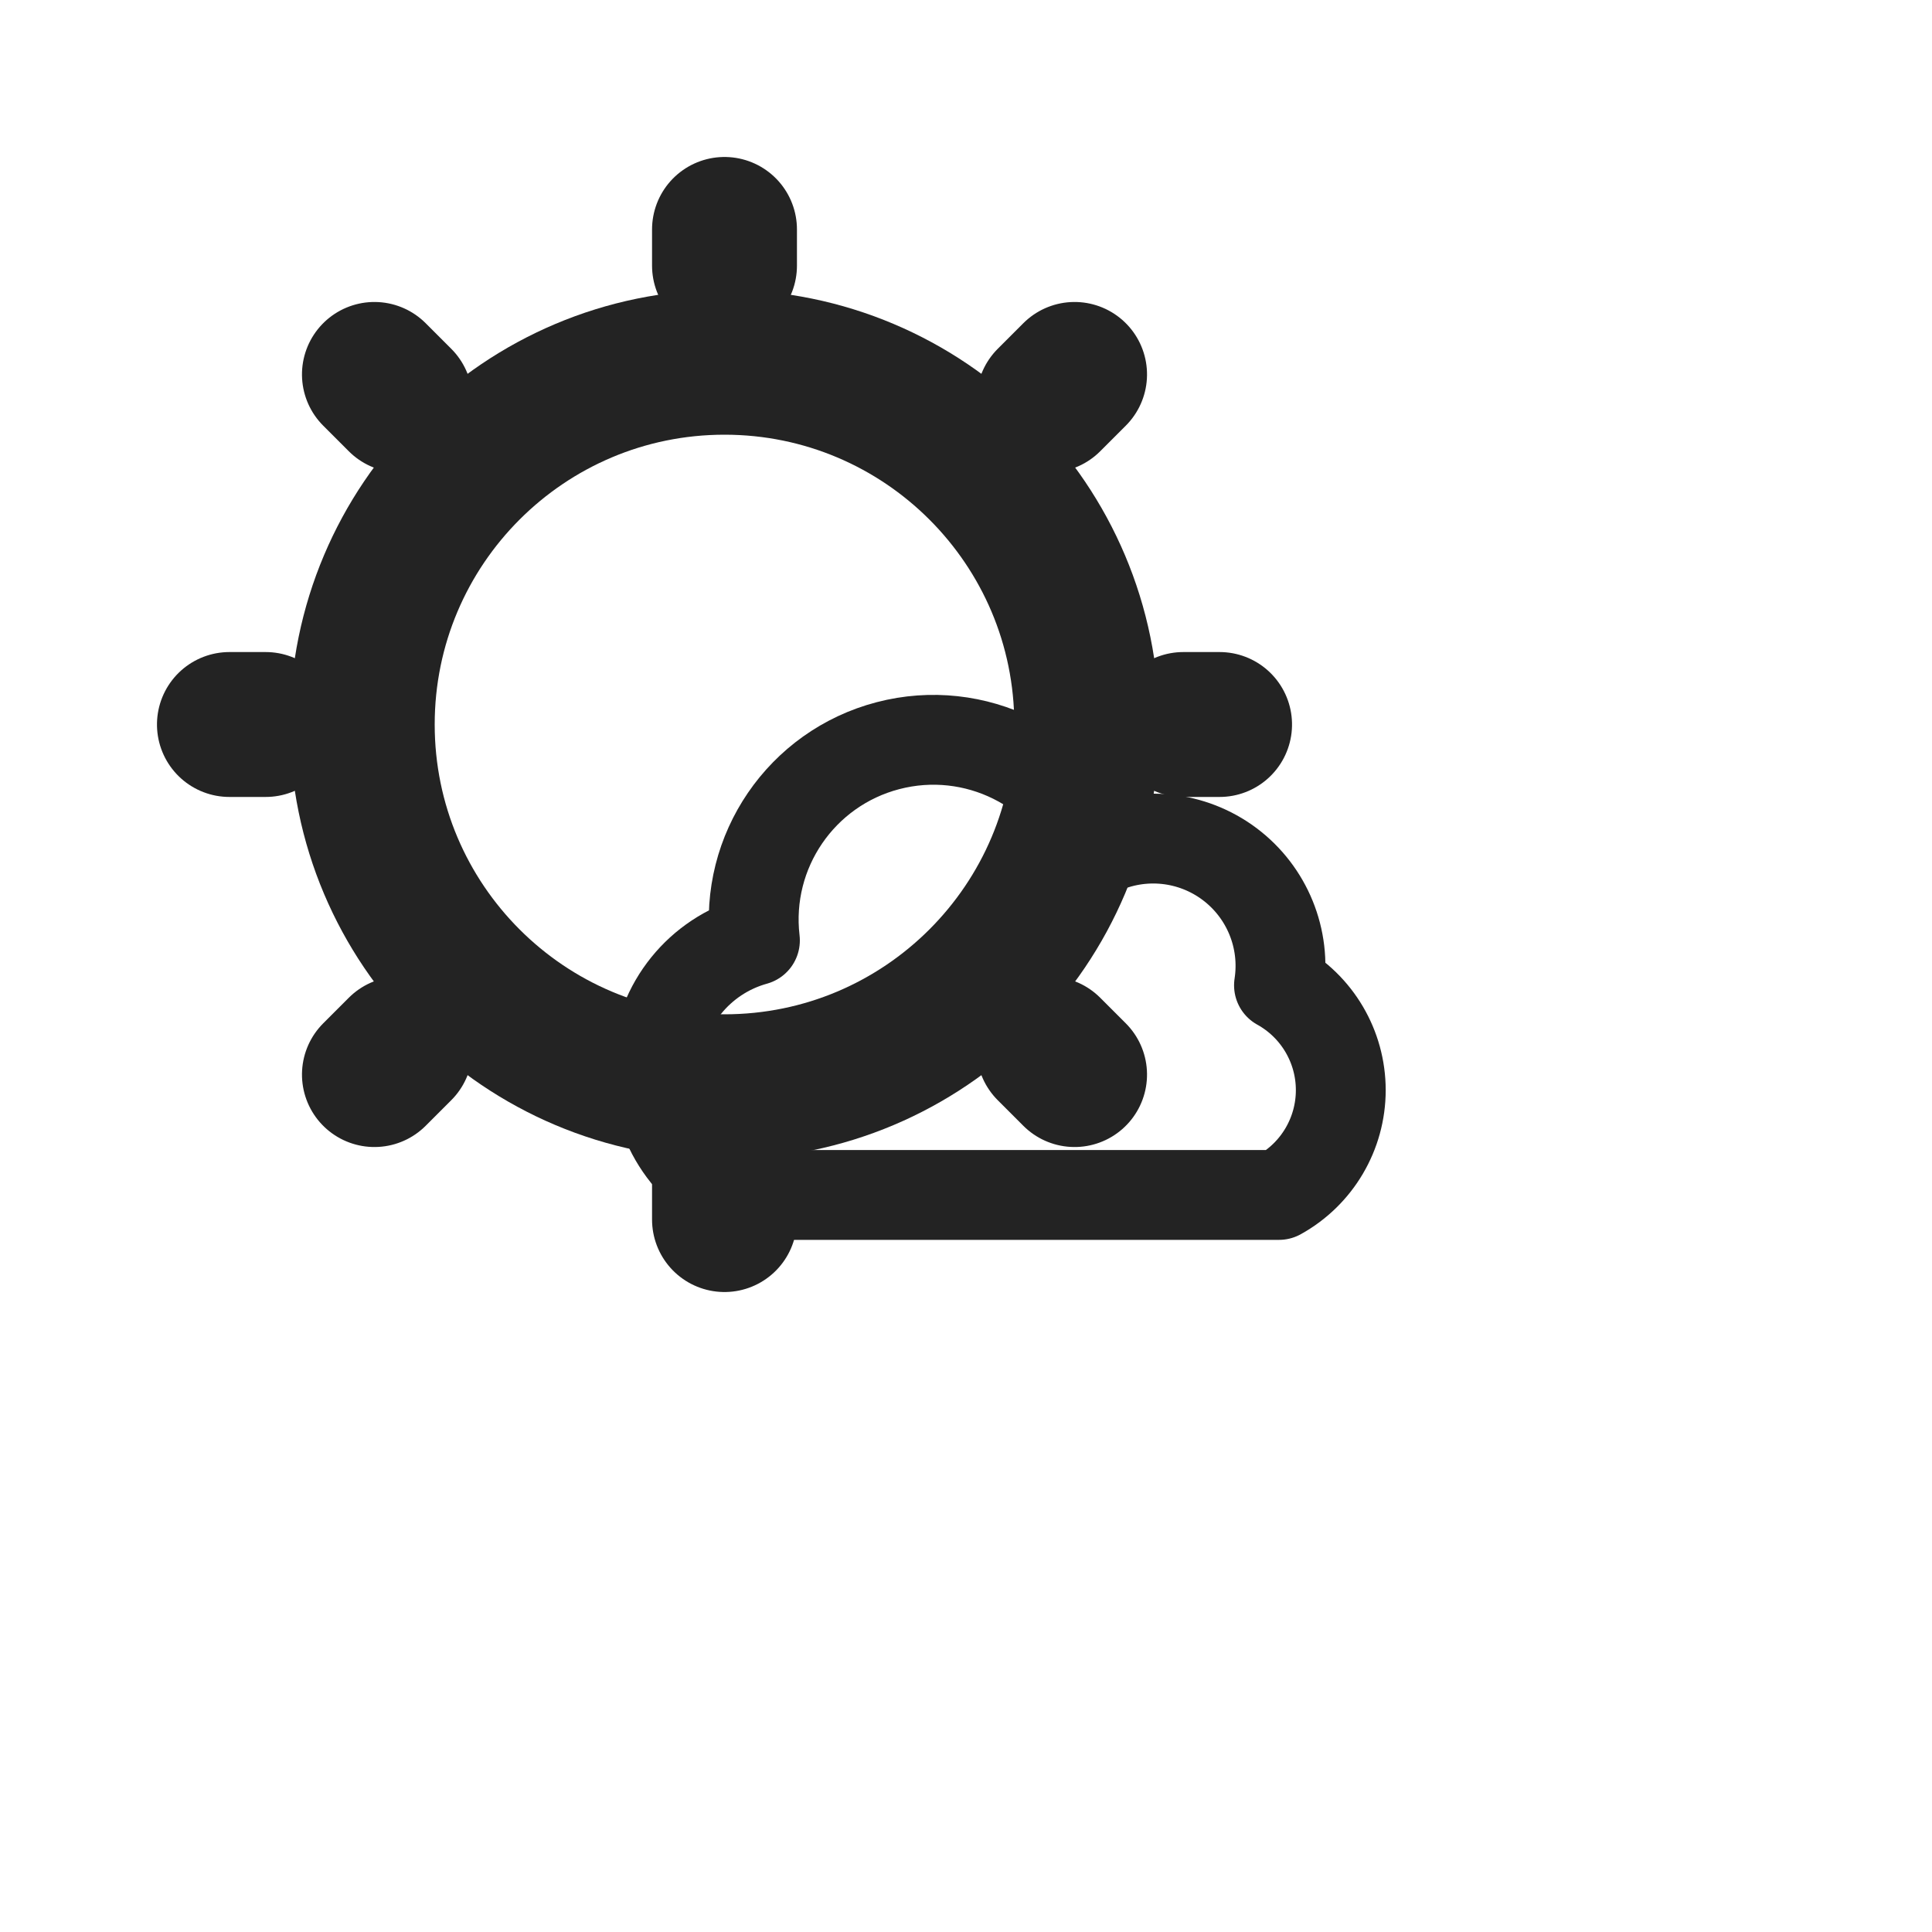
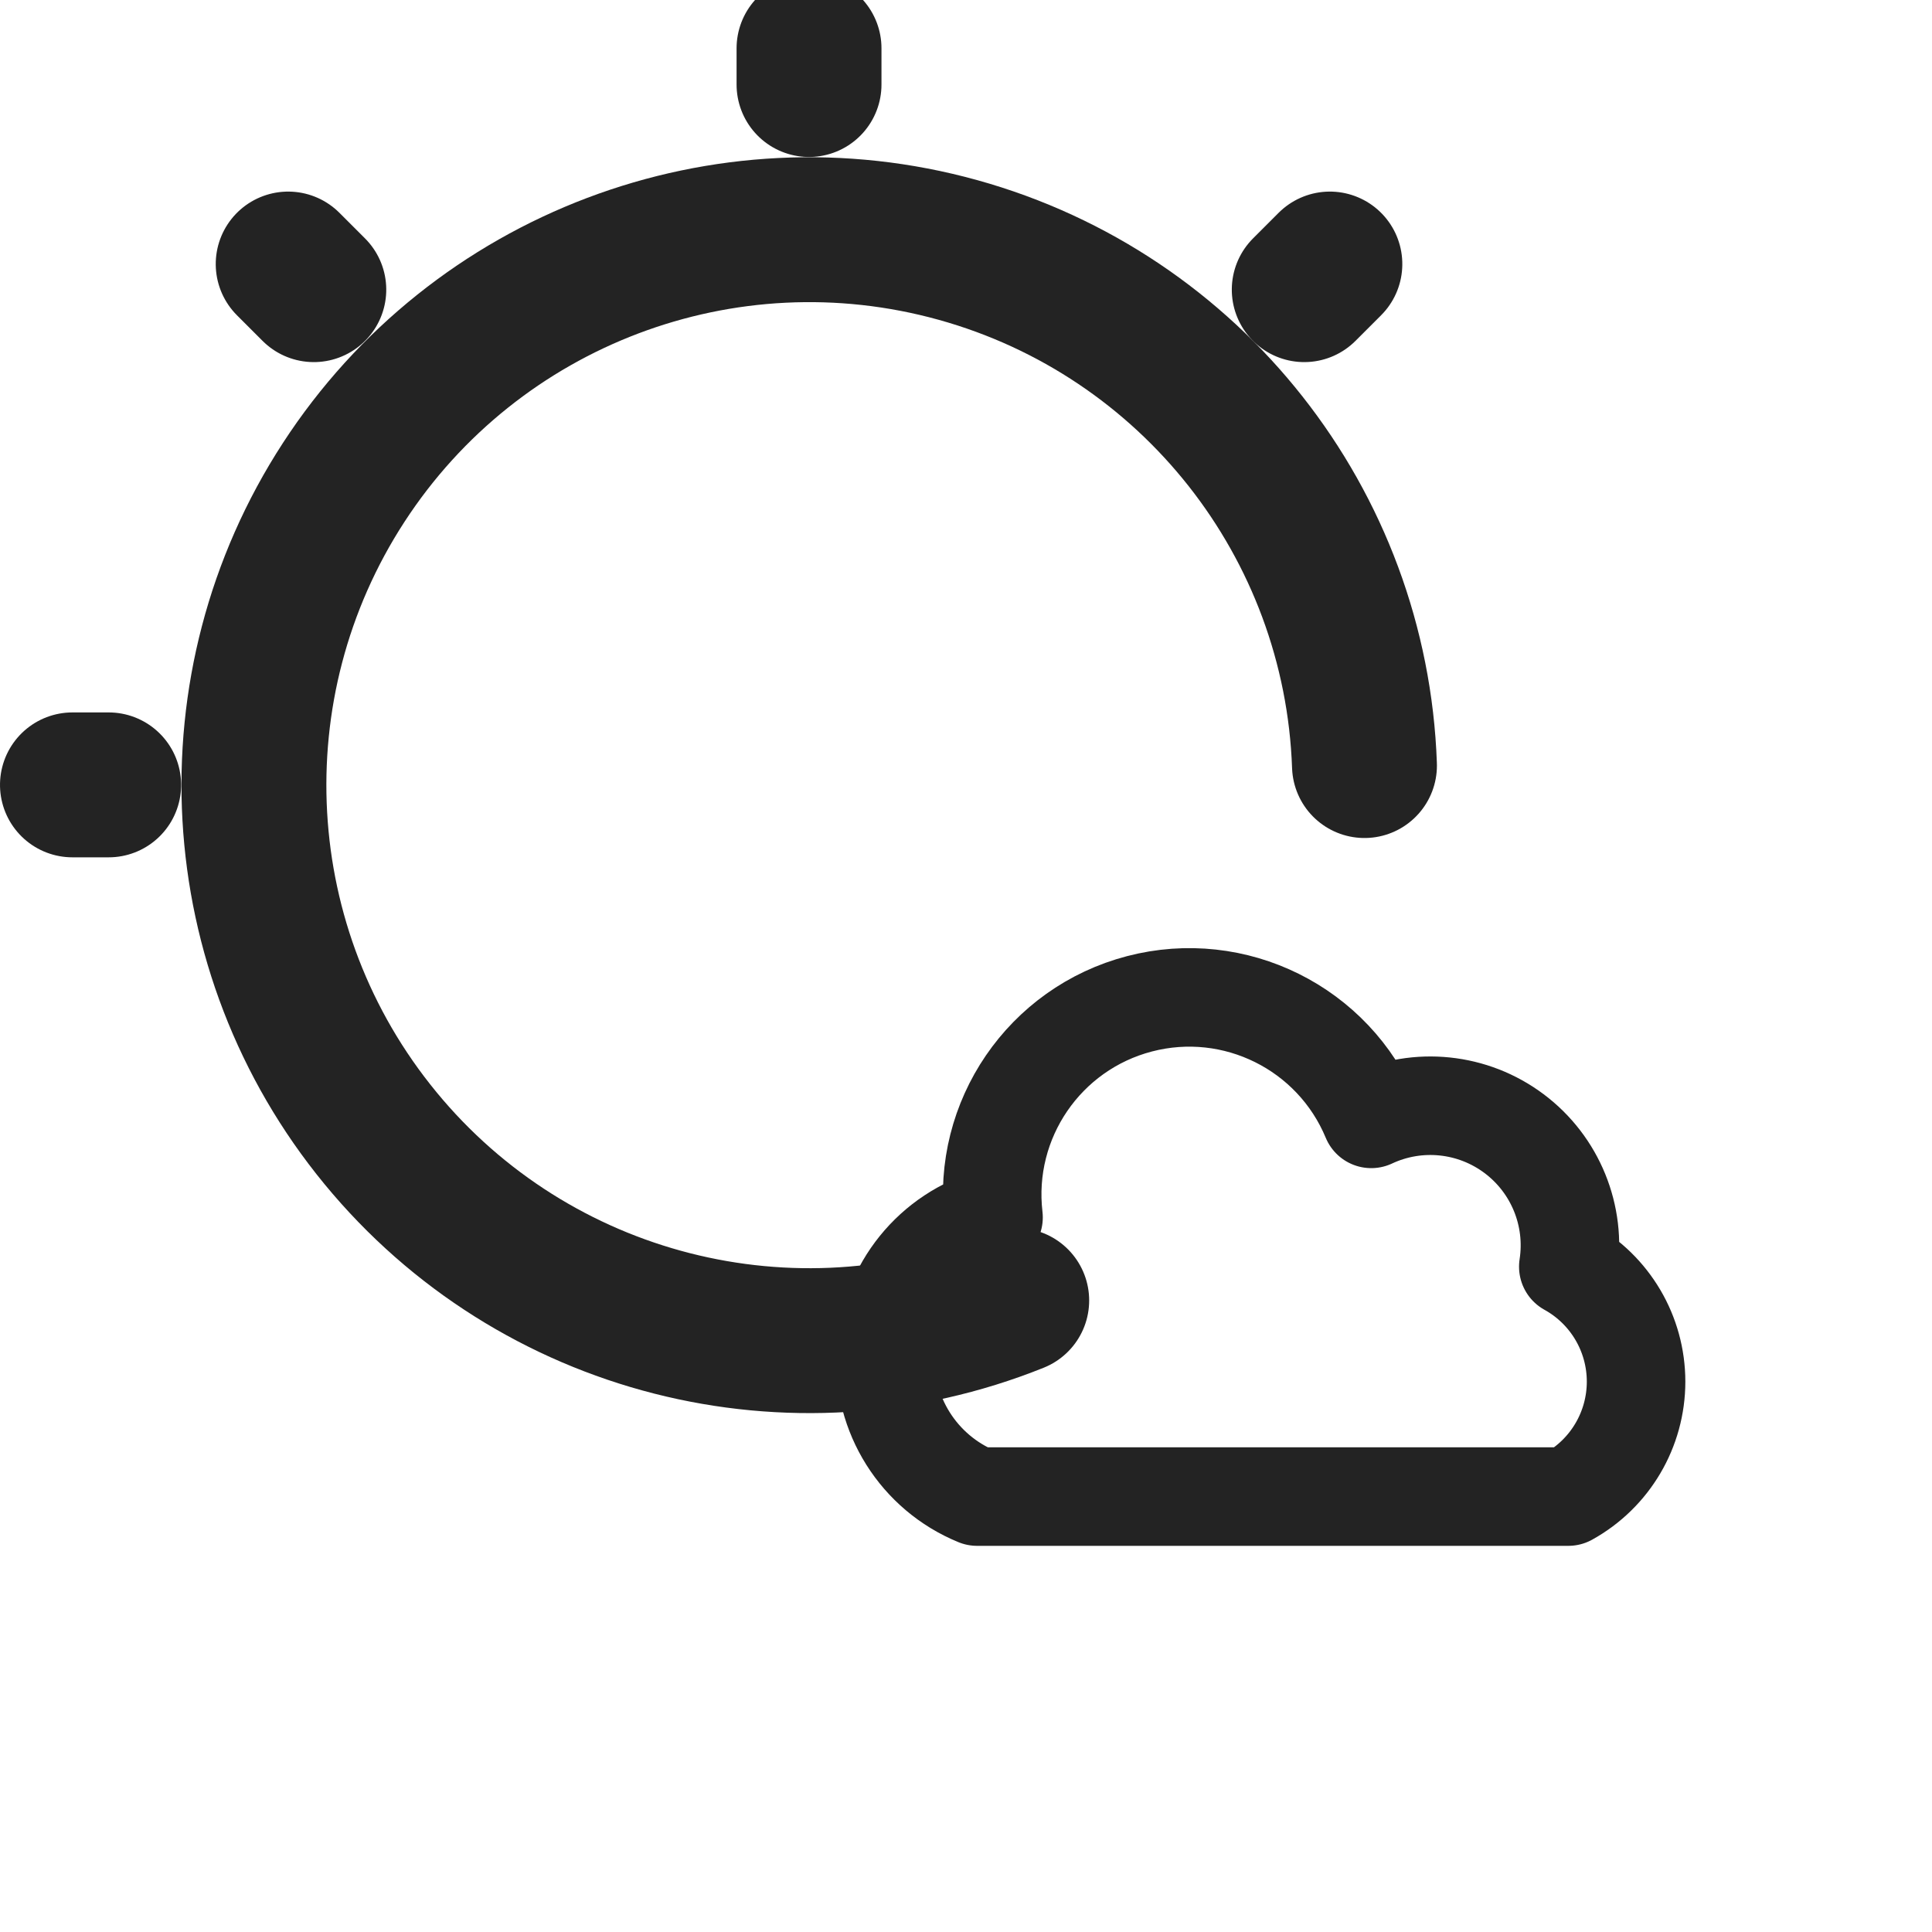
<svg xmlns="http://www.w3.org/2000/svg" width="16" height="16" viewBox="0 0 16 16" fill="none">
-   <circle cx="6.0" cy="6.0" r="3.0" stroke="#232323" stroke-width="1.2" stroke-linecap="round" stroke-linejoin="round" />
+   <path d="M 8.42 10.77 A 4.6 4.6 0 1 1 11.30 6.34" stroke="#232323" stroke-width="1.2" stroke-linecap="round" stroke-linejoin="round" />
  <g stroke="#232323" stroke-width="1.2" stroke-linecap="round" stroke-linejoin="round">
-     <line x1="6.0" y1="1.90" x2="6.0" y2="2.20" transform="rotate(0 6.0 6.0)" />
-     <line x1="6.0" y1="1.90" x2="6.0" y2="2.20" transform="rotate(45 6.0 6.0)" />
-     <line x1="6.0" y1="1.90" x2="6.0" y2="2.20" transform="rotate(90 6.0 6.0)" />
-     <line x1="6.0" y1="1.90" x2="6.0" y2="2.20" transform="rotate(135 6.0 6.0)" />
-     <line x1="6.0" y1="1.90" x2="6.0" y2="2.20" transform="rotate(180 6.0 6.0)" />
-     <line x1="6.0" y1="1.90" x2="6.0" y2="2.20" transform="rotate(225 6.0 6.0)" />
-     <line x1="6.0" y1="1.90" x2="6.0" y2="2.20" transform="rotate(270 6.0 6.0)" />
-     <line x1="6.0" y1="1.90" x2="6.0" y2="2.20" transform="rotate(315 6.0 6.0)" />
+     <line x1="6.7" y1="0.40" x2="6.7" y2="0.70" />
+     <line x1="6.7" y1="0.40" x2="6.7" y2="0.70" transform="rotate(45 6.7 6.5)" />
+     <line x1="6.7" y1="0.40" x2="6.7" y2="0.70" transform="rotate(270 6.7 6.5)" />
+     <line x1="6.7" y1="0.40" x2="6.7" y2="0.70" transform="rotate(315 6.7 6.5)" />
  </g>
-   <path transform="translate(3.4 3.2) scale(0.62)" d="M 4.4 10.8 A 1.8 1.8 0 0 1 4.6 7.4 A 2.4 2.4 0 0 1 9.2 6.2 A 1.7 1.7 0 0 1 11.6 8.0 A 1.6 1.6 0 0 1 11.6 10.8 Z" stroke="#232323" stroke-width="1.2" stroke-linecap="round" stroke-linejoin="round" />
+   <path transform="translate(5.1 5.05) scale(0.68)" d="M 4.4 10.8 A 1.8 1.8 0 0 1 4.6 7.4 A 2.4 2.4 0 0 1 9.2 6.2 A 1.7 1.7 0 0 1 11.6 8.0 A 1.6 1.6 0 0 1 11.6 10.8 Z" stroke="#232323" stroke-width="1.2" stroke-linecap="round" stroke-linejoin="round" />
</svg>
